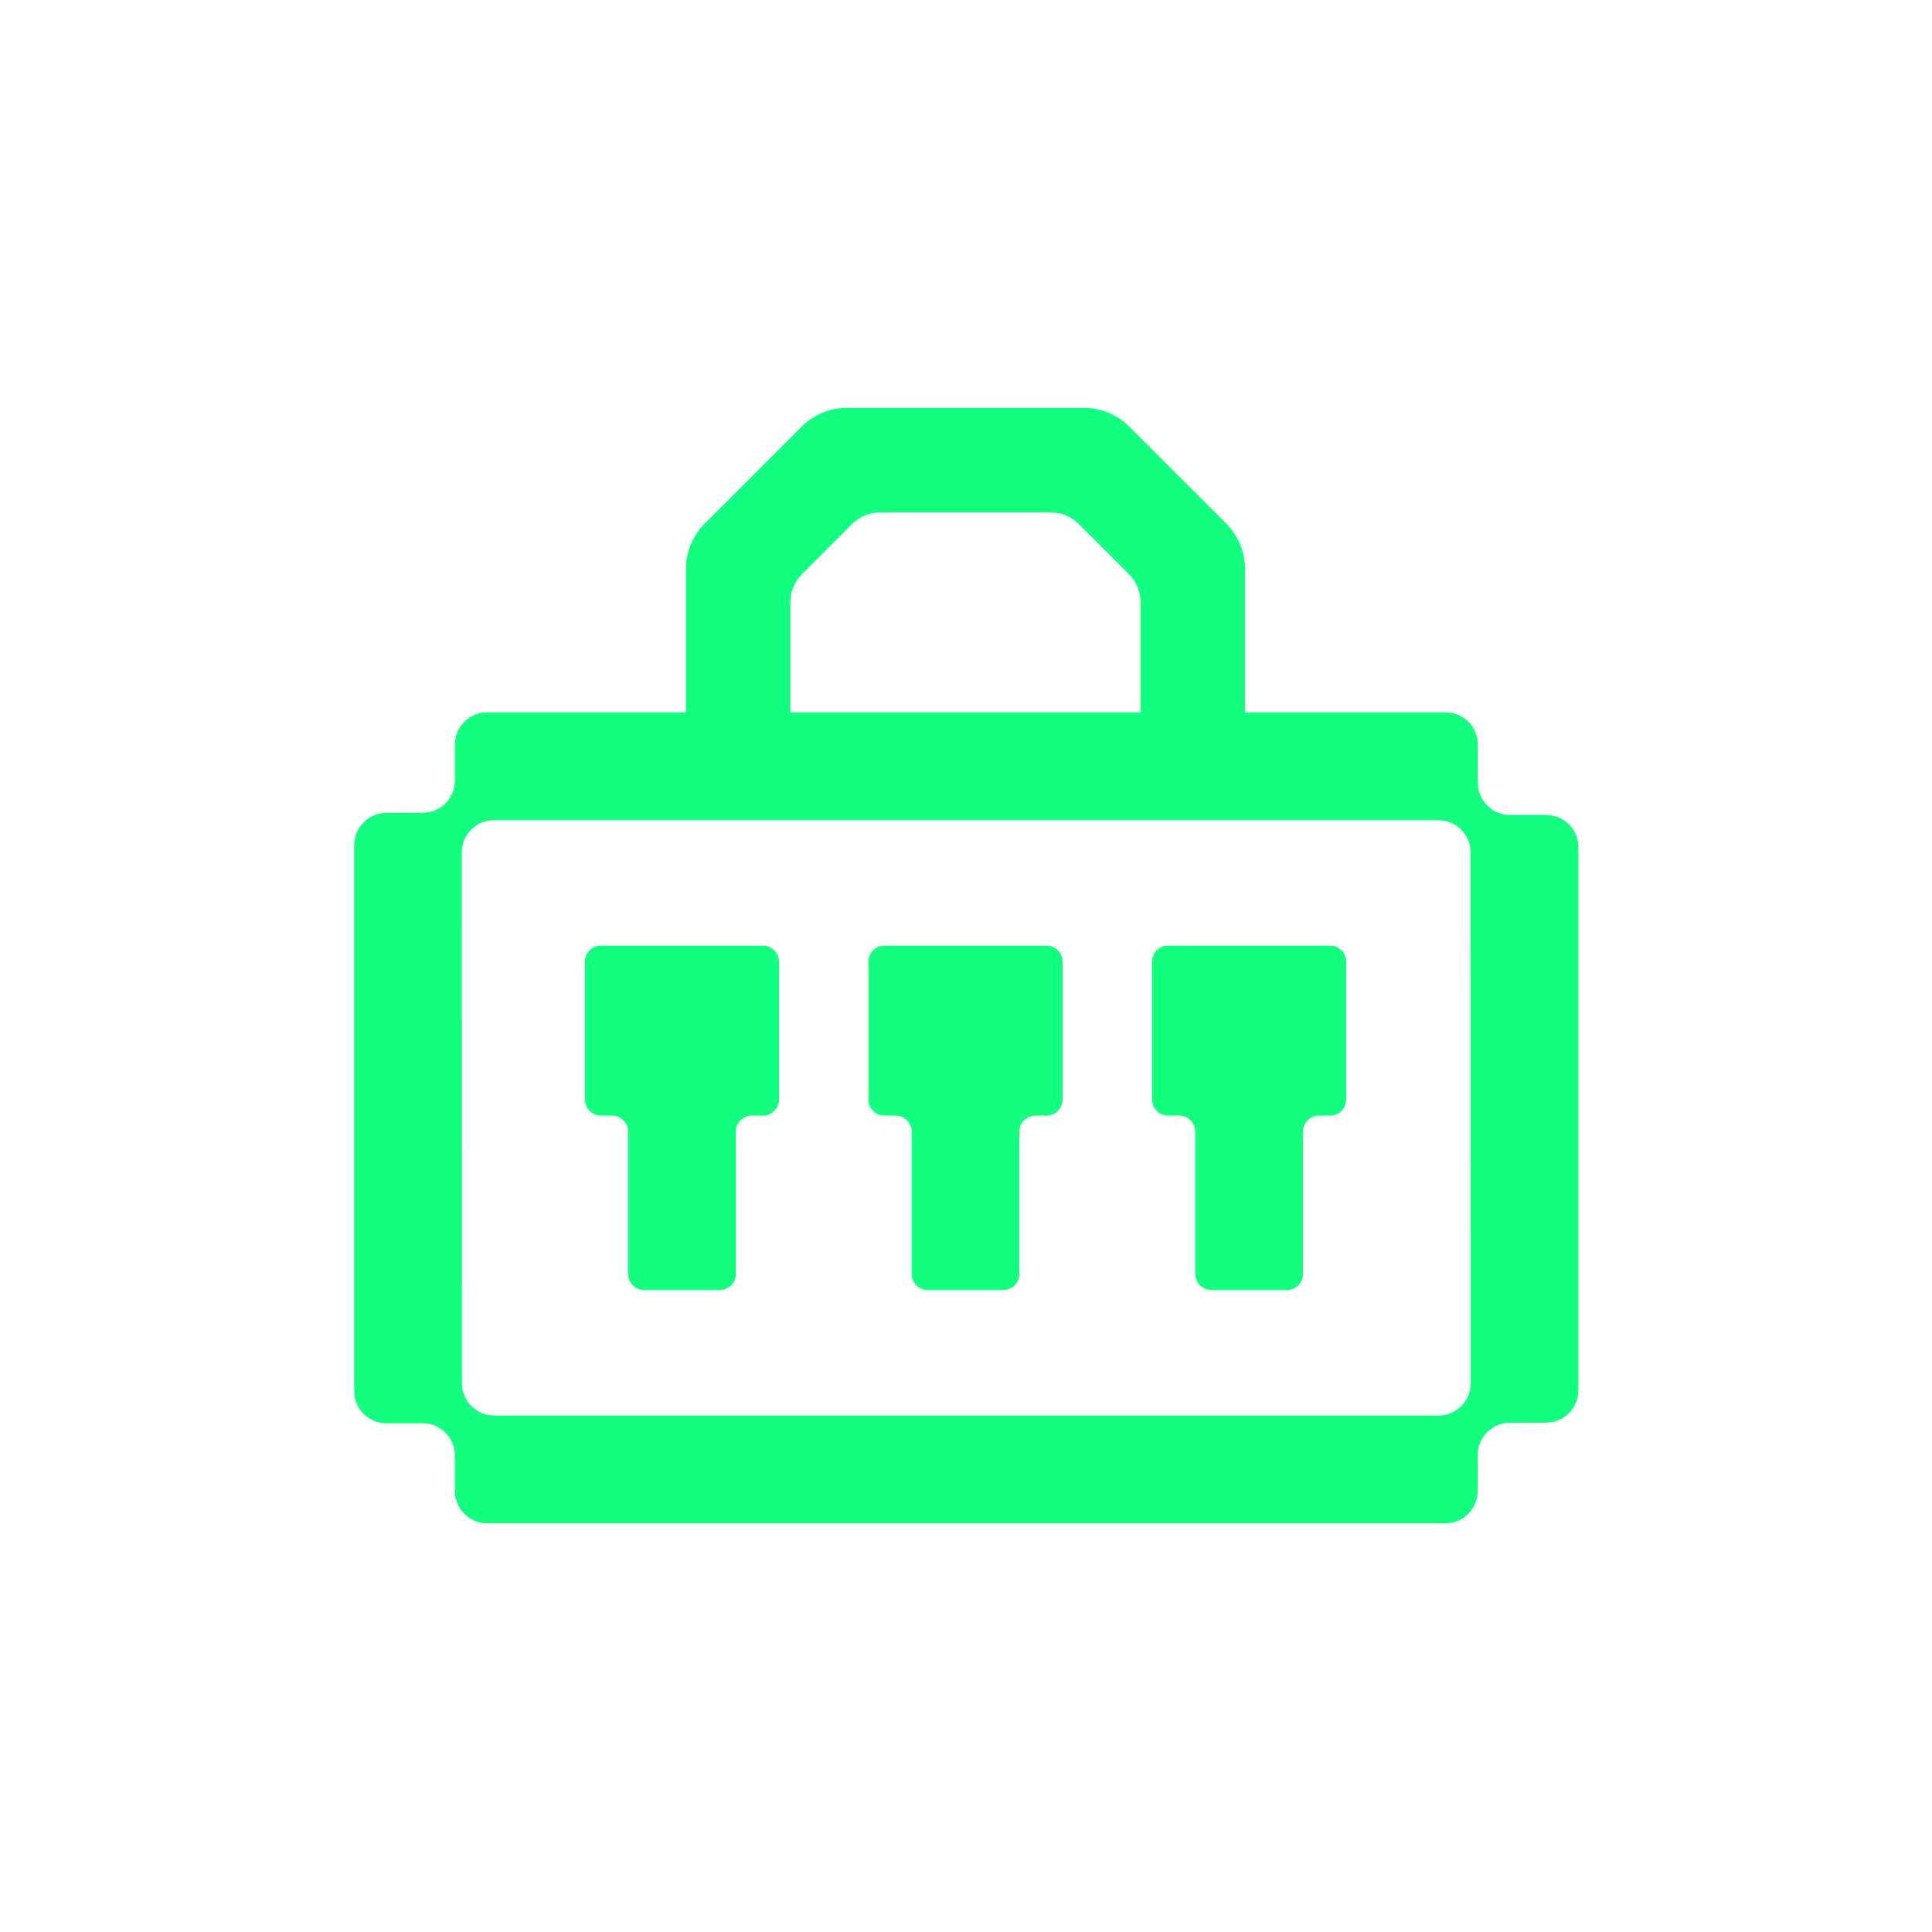
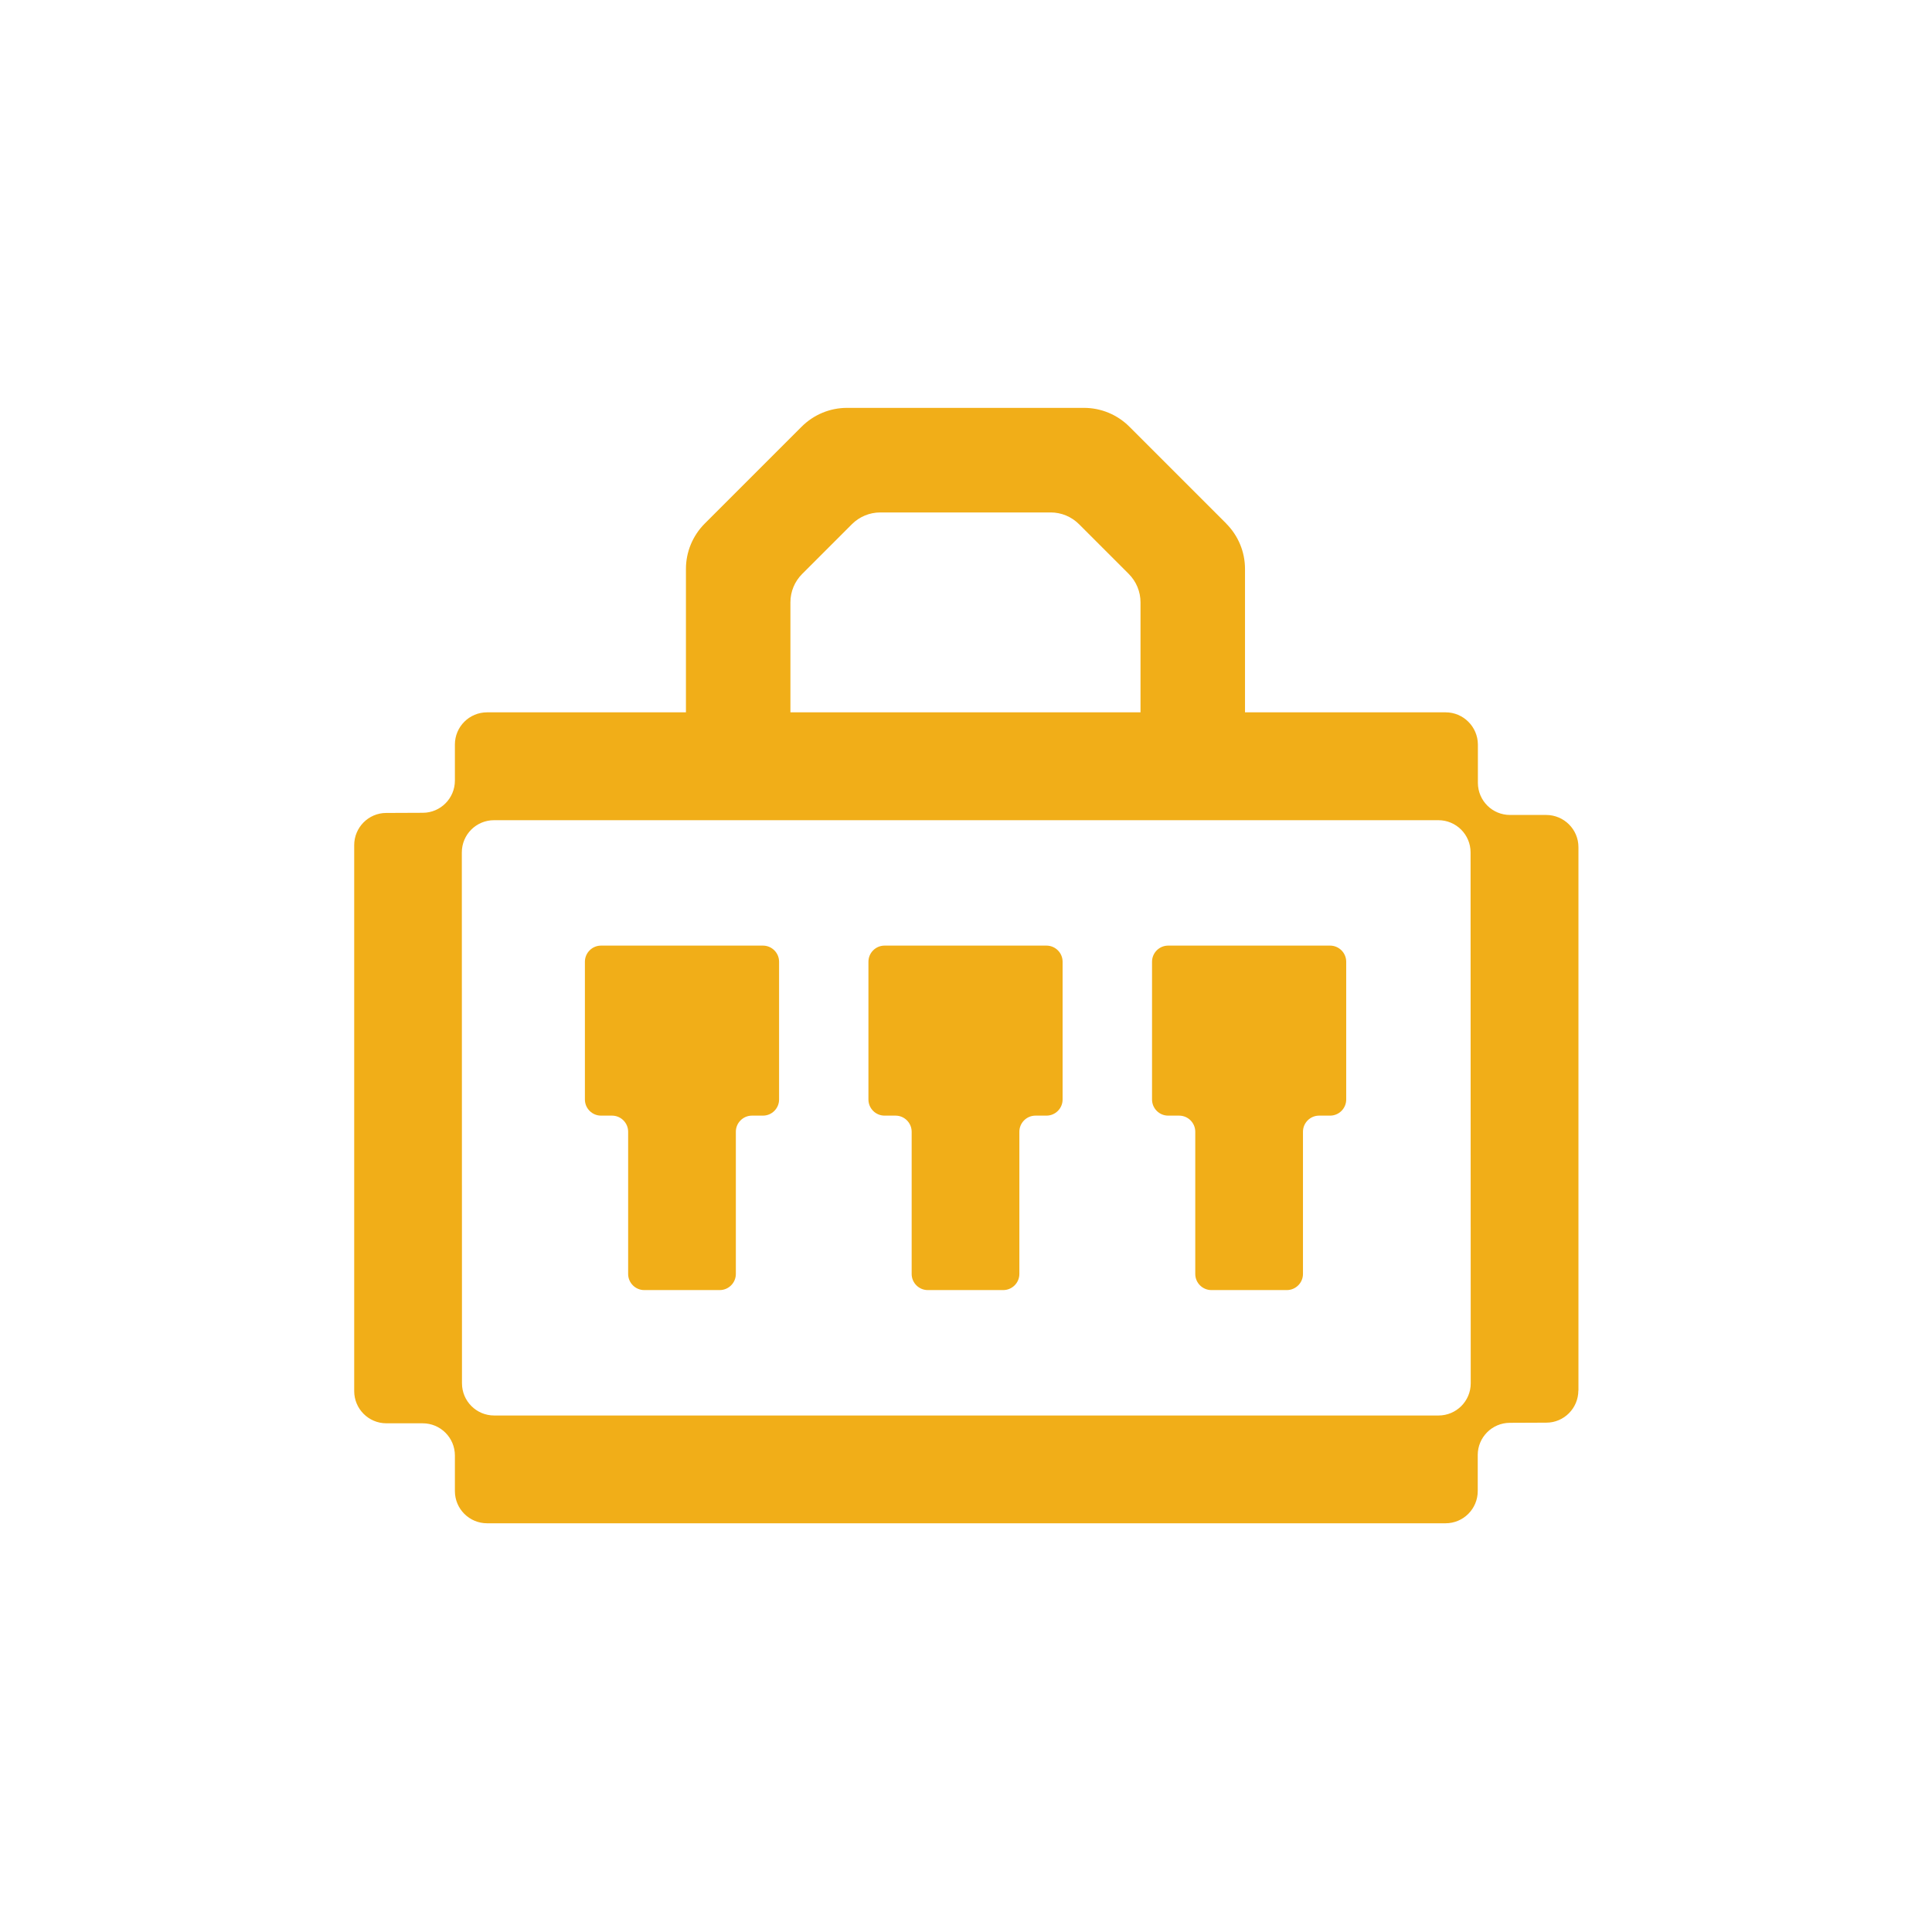
<svg xmlns="http://www.w3.org/2000/svg" width="150" height="150" viewBox="0 0 150 150" fill="none">
-   <path fill-rule="evenodd" clip-rule="evenodd" d="M95.206 40.648L87.687 33.13C86.749 32.192 85.487 31.667 84.162 31.667H65.762C64.437 31.667 63.175 32.192 62.237 33.13L54.718 40.648C53.781 41.586 53.256 42.848 53.256 44.173V55.305H37.818C36.437 55.305 35.318 56.423 35.318 57.805V60.605C35.318 61.98 34.206 63.099 32.831 63.105L29.987 63.117C28.612 63.117 27.5 64.242 27.5 65.617V108.005C27.5 109.386 28.618 110.505 30 110.505H32.818C34.2 110.505 35.318 111.624 35.318 113.005V115.767C35.318 117.149 36.437 118.267 37.818 118.267H112.231C113.612 118.267 114.731 117.149 114.731 115.767V112.967C114.731 111.592 115.843 110.474 117.218 110.467L120.056 110.455C121.431 110.455 122.543 109.33 122.543 107.955L122.55 107.961V65.773C122.55 64.392 121.425 63.273 120.043 63.273H117.25C115.868 63.28 114.75 62.167 114.743 60.786V57.798C114.731 56.423 113.612 55.305 112.237 55.305H96.662V44.173C96.662 42.848 96.137 41.586 95.2 40.648H95.206ZM88.549 55.305V46.761C88.549 45.936 88.218 45.142 87.637 44.561L83.775 40.698C83.187 40.111 82.4 39.786 81.575 39.786H68.343C67.518 39.786 66.725 40.117 66.143 40.698L62.281 44.561C61.693 45.148 61.368 45.936 61.368 46.761V55.305H88.549ZM59.237 73.417H46.662C45.975 73.417 45.412 73.98 45.412 74.667V85.367C45.412 86.055 45.975 86.617 46.662 86.617H47.519C48.206 86.617 48.769 87.18 48.769 87.867V98.911C48.769 99.598 49.331 100.161 50.019 100.161H55.881C56.569 100.161 57.131 99.598 57.131 98.911V87.867C57.131 87.18 57.694 86.617 58.381 86.617H59.237C59.925 86.617 60.487 86.055 60.487 85.367V74.667C60.487 73.98 59.925 73.417 59.237 73.417ZM81.25 73.417H68.675C67.987 73.417 67.425 73.98 67.425 74.667V85.367C67.425 86.055 67.987 86.617 68.675 86.617H69.531C70.218 86.617 70.781 87.18 70.781 87.867V98.911C70.781 99.598 71.343 100.161 72.031 100.161H77.893C78.581 100.161 79.143 99.598 79.143 98.911V87.867C79.143 87.18 79.706 86.617 80.393 86.617H81.25C81.937 86.617 82.5 86.055 82.5 85.367V74.667C82.5 73.98 81.937 73.417 81.25 73.417ZM90.694 73.417H103.269C103.956 73.417 104.519 73.98 104.519 74.667V85.367C104.519 86.055 103.956 86.617 103.269 86.617H102.412C101.725 86.617 101.162 87.18 101.162 87.867V98.911C101.162 99.598 100.6 100.161 99.912 100.161H94.05C93.362 100.161 92.8 99.598 92.8 98.911V87.867C92.8 87.18 92.237 86.617 91.55 86.617H90.694C90.006 86.617 89.444 86.055 89.444 85.367V74.667C89.444 73.98 90.006 73.417 90.694 73.417ZM38.368 109.899H111.687C113.068 109.899 114.187 108.78 114.187 107.399L114.175 66.18C114.175 64.799 113.056 63.68 111.675 63.68H38.356C36.974 63.68 35.856 64.799 35.856 66.18L35.868 107.399C35.868 108.78 36.987 109.899 38.368 109.899Z" fill="#12FF80" />
+   <path fill-rule="evenodd" clip-rule="evenodd" d="M95.206 40.648L87.687 33.13C86.749 32.192 85.487 31.667 84.162 31.667H65.762C64.437 31.667 63.175 32.192 62.237 33.13L54.718 40.648C53.781 41.586 53.256 42.848 53.256 44.173V55.305H37.818C36.437 55.305 35.318 56.423 35.318 57.805V60.605C35.318 61.98 34.206 63.099 32.831 63.105L29.987 63.117C28.612 63.117 27.5 64.242 27.5 65.617V108.005C27.5 109.386 28.618 110.505 30 110.505H32.818C34.2 110.505 35.318 111.624 35.318 113.005V115.767C35.318 117.149 36.437 118.267 37.818 118.267H112.231C113.612 118.267 114.731 117.149 114.731 115.767V112.967C114.731 111.592 115.843 110.474 117.218 110.467L120.056 110.455C121.431 110.455 122.543 109.33 122.543 107.955L122.55 107.961V65.773C122.55 64.392 121.425 63.273 120.043 63.273H117.25C115.868 63.28 114.75 62.167 114.743 60.786V57.798C114.731 56.423 113.612 55.305 112.237 55.305H96.662V44.173C96.662 42.848 96.137 41.586 95.2 40.648H95.206ZM88.549 55.305V46.761C88.549 45.936 88.218 45.142 87.637 44.561L83.775 40.698C83.187 40.111 82.4 39.786 81.575 39.786H68.343C67.518 39.786 66.725 40.117 66.143 40.698L62.281 44.561C61.693 45.148 61.368 45.936 61.368 46.761V55.305H88.549ZM59.237 73.417H46.662C45.975 73.417 45.412 73.98 45.412 74.667V85.367C45.412 86.055 45.975 86.617 46.662 86.617H47.519C48.206 86.617 48.769 87.18 48.769 87.867V98.911C48.769 99.598 49.331 100.161 50.019 100.161H55.881C56.569 100.161 57.131 99.598 57.131 98.911V87.867C57.131 87.18 57.694 86.617 58.381 86.617H59.237C59.925 86.617 60.487 86.055 60.487 85.367V74.667C60.487 73.98 59.925 73.417 59.237 73.417ZM81.25 73.417H68.675C67.987 73.417 67.425 73.98 67.425 74.667V85.367C67.425 86.055 67.987 86.617 68.675 86.617H69.531C70.218 86.617 70.781 87.18 70.781 87.867V98.911C70.781 99.598 71.343 100.161 72.031 100.161H77.893C78.581 100.161 79.143 99.598 79.143 98.911V87.867C79.143 87.18 79.706 86.617 80.393 86.617H81.25C81.937 86.617 82.5 86.055 82.5 85.367V74.667C82.5 73.98 81.937 73.417 81.25 73.417ZM90.694 73.417H103.269C103.956 73.417 104.519 73.98 104.519 74.667V85.367C104.519 86.055 103.956 86.617 103.269 86.617H102.412C101.725 86.617 101.162 87.18 101.162 87.867V98.911C101.162 99.598 100.6 100.161 99.912 100.161H94.05C93.362 100.161 92.8 99.598 92.8 98.911V87.867C92.8 87.18 92.237 86.617 91.55 86.617H90.694C90.006 86.617 89.444 86.055 89.444 85.367V74.667C89.444 73.98 90.006 73.417 90.694 73.417ZM38.368 109.899H111.687C113.068 109.899 114.187 108.78 114.187 107.399L114.175 66.18C114.175 64.799 113.056 63.68 111.675 63.68H38.356C36.974 63.68 35.856 64.799 35.856 66.18L35.868 107.399C35.868 108.78 36.987 109.899 38.368 109.899Z" fill="#f1ae18" />
</svg>
